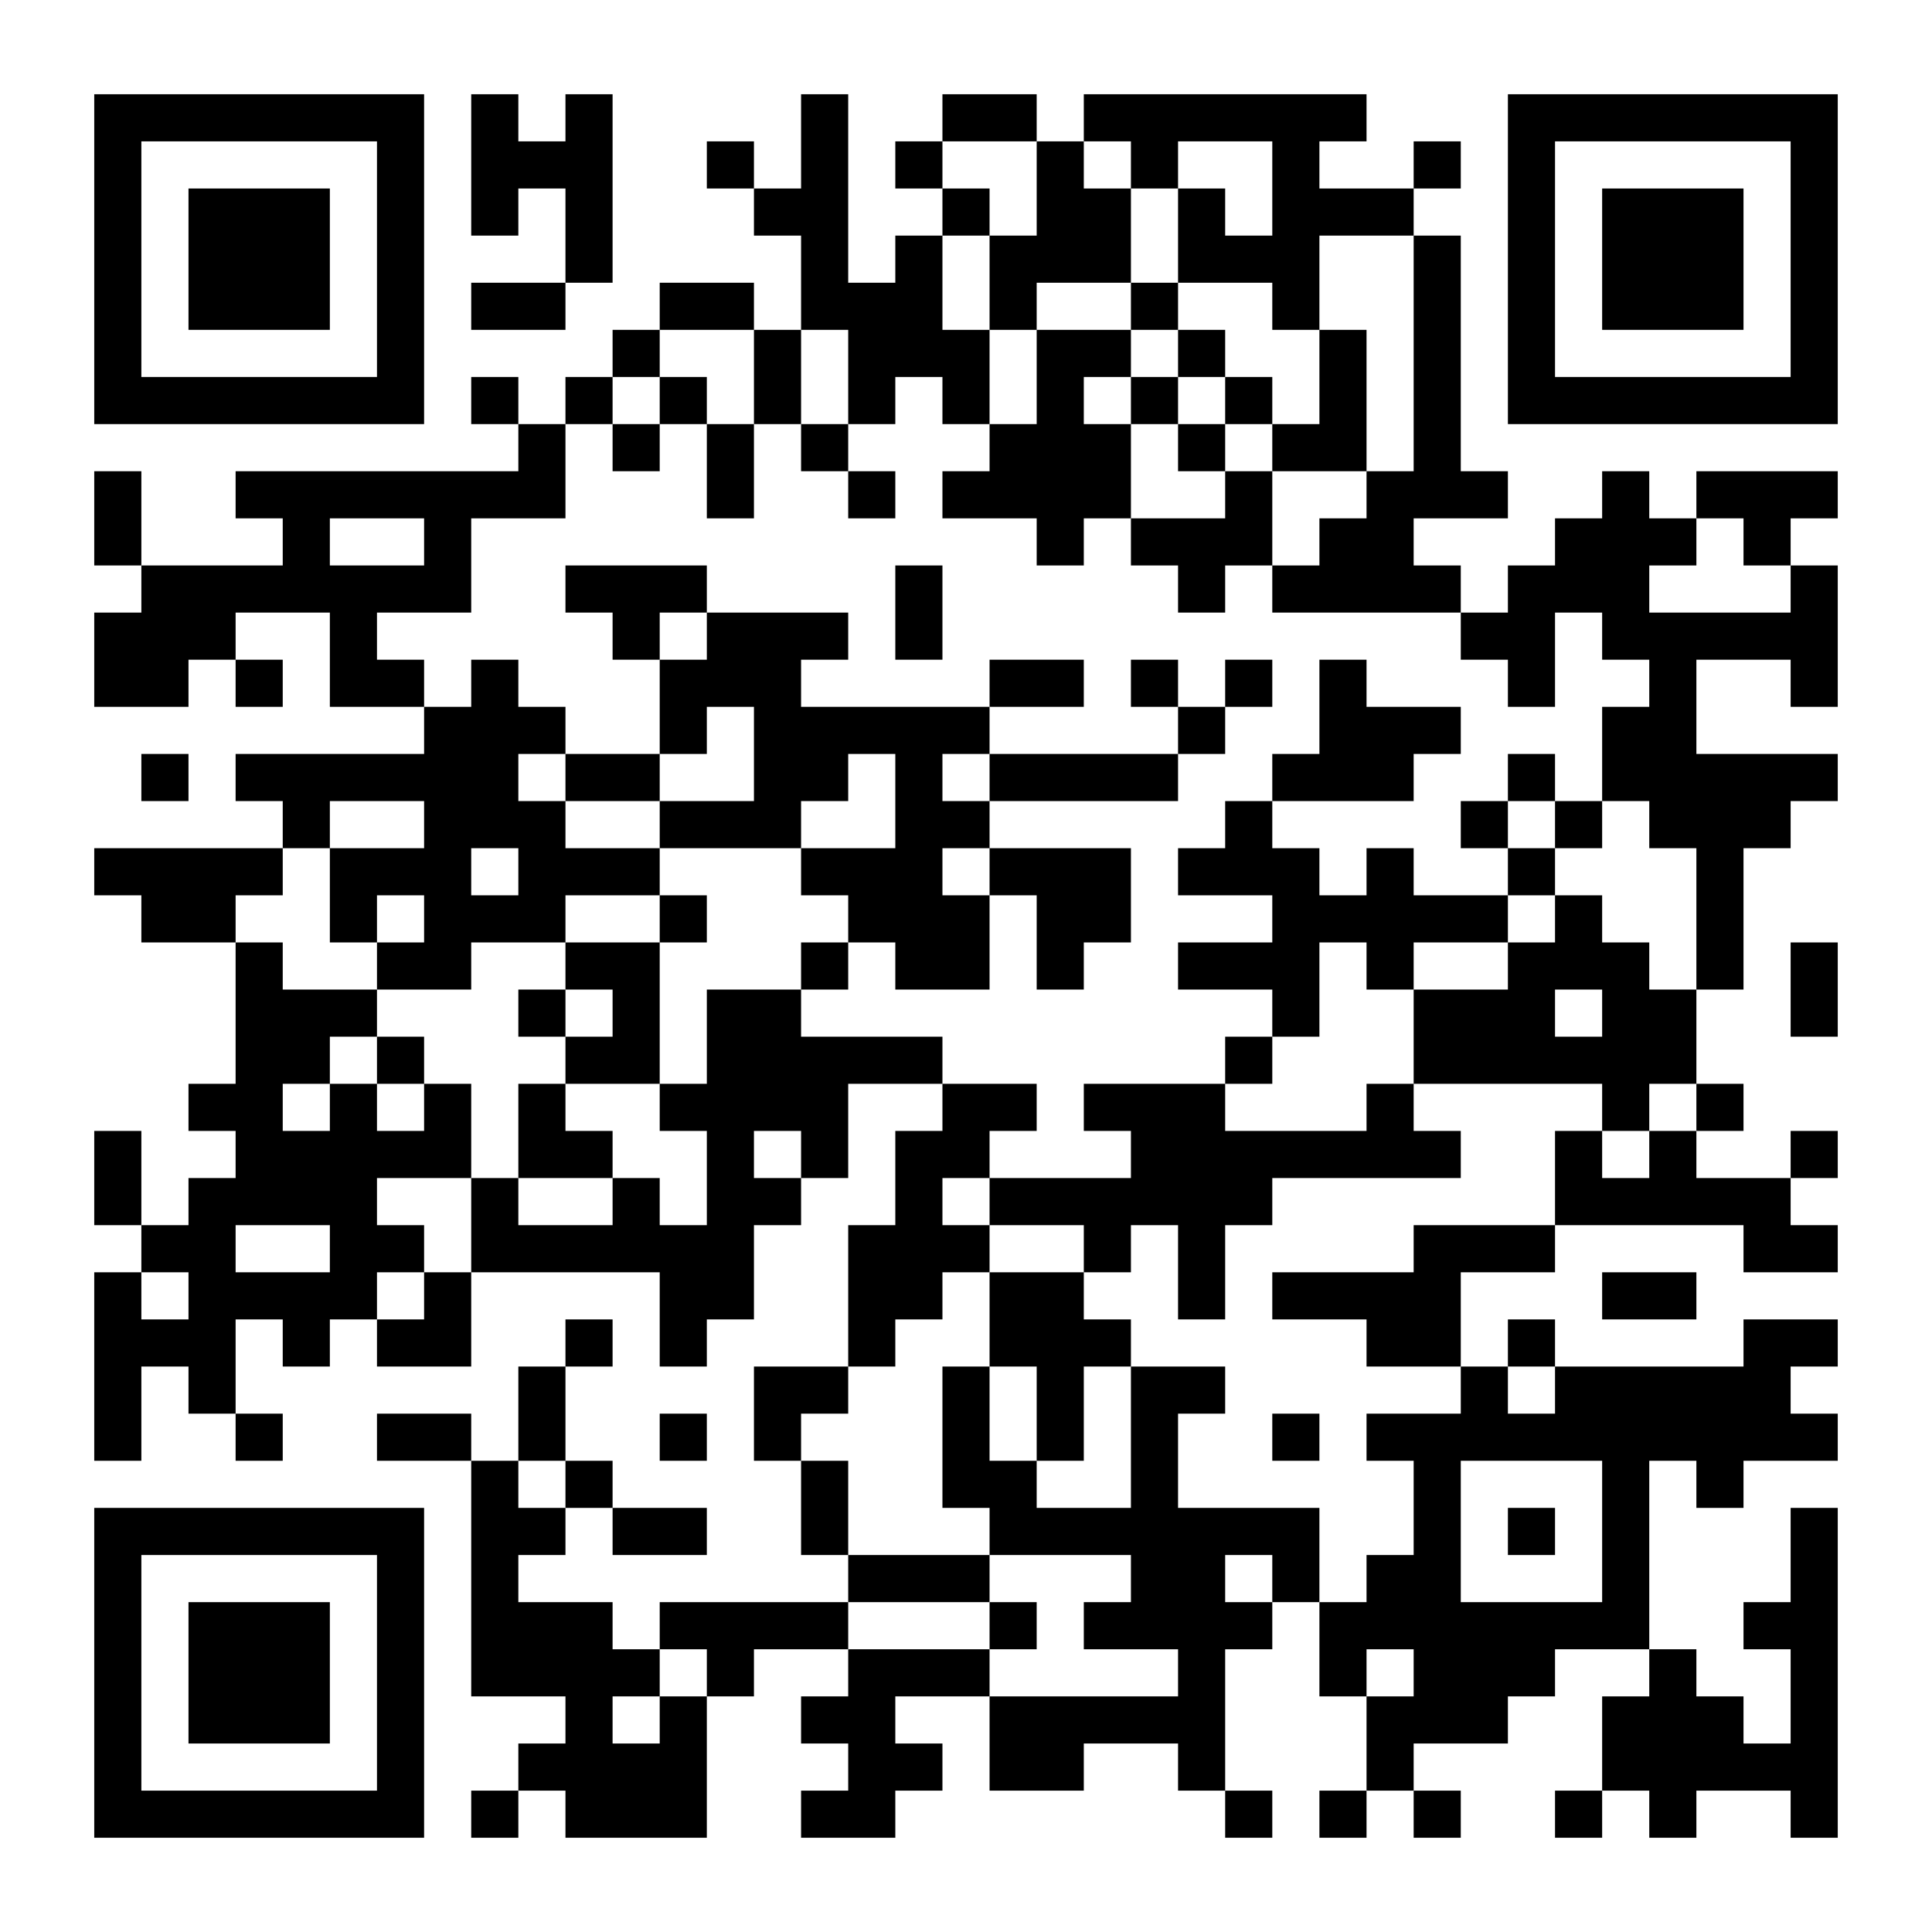
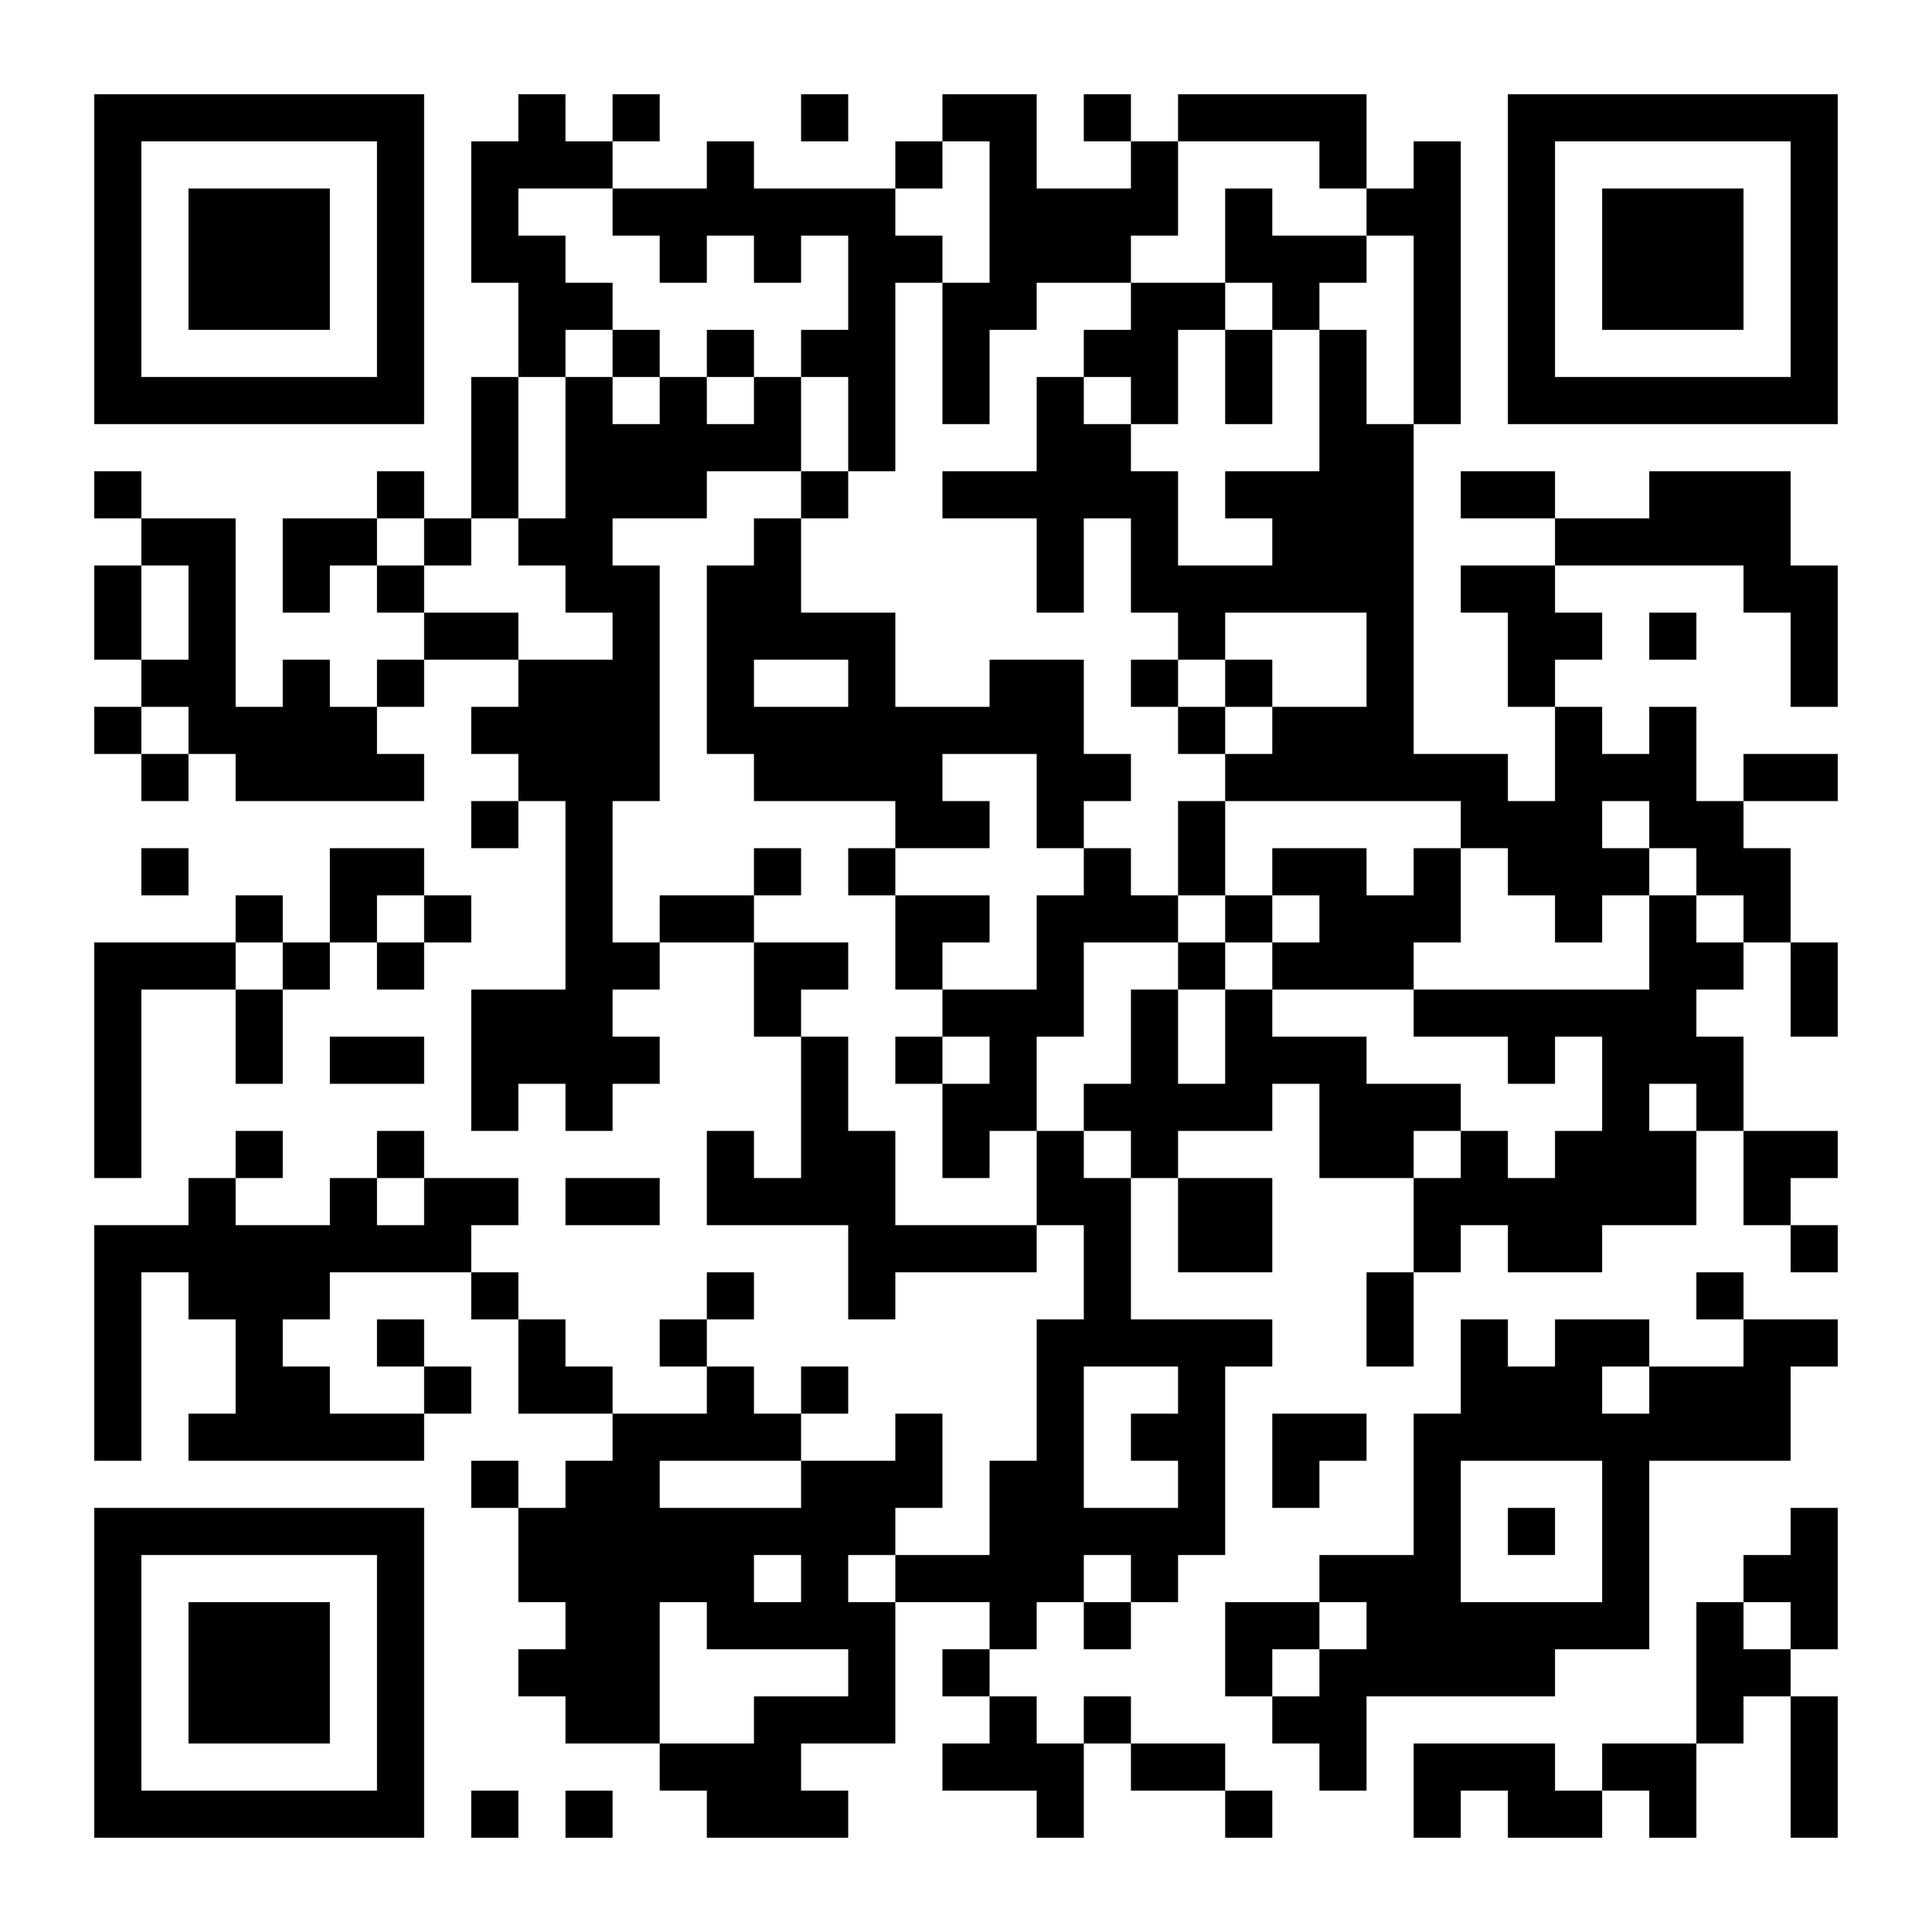
<svg xmlns="http://www.w3.org/2000/svg" width="41mm" height="41mm" version="1.1" viewBox="0 0 41 41">
-   <path d="M2,2H3V3H2zM3,2H4V3H3zM4,2H5V3H4zM5,2H6V3H5zM6,2H7V3H6zM7,2H8V3H7zM8,2H9V3H8zM10,2H11V3H10zM12,2H13V3H12zM17,2H18V3H17zM20,2H21V3H20zM21,2H22V3H21zM23,2H24V3H23zM24,2H25V3H24zM25,2H26V3H25zM26,2H27V3H26zM27,2H28V3H27zM28,2H29V3H28zM32,2H33V3H32zM33,2H34V3H33zM34,2H35V3H34zM35,2H36V3H35zM36,2H37V3H36zM37,2H38V3H37zM38,2H39V3H38zM2,3H3V4H2zM8,3H9V4H8zM10,3H11V4H10zM11,3H12V4H11zM12,3H13V4H12zM15,3H16V4H15zM17,3H18V4H17zM19,3H20V4H19zM22,3H23V4H22zM24,3H25V4H24zM27,3H28V4H27zM30,3H31V4H30zM32,3H33V4H32zM38,3H39V4H38zM2,4H3V5H2zM4,4H5V5H4zM5,4H6V5H5zM6,4H7V5H6zM8,4H9V5H8zM10,4H11V5H10zM12,4H13V5H12zM16,4H17V5H16zM17,4H18V5H17zM20,4H21V5H20zM22,4H23V5H22zM23,4H24V5H23zM25,4H26V5H25zM27,4H28V5H27zM28,4H29V5H28zM29,4H30V5H29zM32,4H33V5H32zM34,4H35V5H34zM35,4H36V5H35zM36,4H37V5H36zM38,4H39V5H38zM2,5H3V6H2zM4,5H5V6H4zM5,5H6V6H5zM6,5H7V6H6zM8,5H9V6H8zM12,5H13V6H12zM17,5H18V6H17zM19,5H20V6H19zM21,5H22V6H21zM22,5H23V6H22zM23,5H24V6H23zM25,5H26V6H25zM26,5H27V6H26zM27,5H28V6H27zM30,5H31V6H30zM32,5H33V6H32zM34,5H35V6H34zM35,5H36V6H35zM36,5H37V6H36zM38,5H39V6H38zM2,6H3V7H2zM4,6H5V7H4zM5,6H6V7H5zM6,6H7V7H6zM8,6H9V7H8zM10,6H11V7H10zM11,6H12V7H11zM14,6H15V7H14zM15,6H16V7H15zM17,6H18V7H17zM18,6H19V7H18zM19,6H20V7H19zM21,6H22V7H21zM24,6H25V7H24zM27,6H28V7H27zM30,6H31V7H30zM32,6H33V7H32zM34,6H35V7H34zM35,6H36V7H35zM36,6H37V7H36zM38,6H39V7H38zM2,7H3V8H2zM8,7H9V8H8zM13,7H14V8H13zM16,7H17V8H16zM18,7H19V8H18zM19,7H20V8H19zM20,7H21V8H20zM22,7H23V8H22zM23,7H24V8H23zM25,7H26V8H25zM28,7H29V8H28zM30,7H31V8H30zM32,7H33V8H32zM38,7H39V8H38zM2,8H3V9H2zM3,8H4V9H3zM4,8H5V9H4zM5,8H6V9H5zM6,8H7V9H6zM7,8H8V9H7zM8,8H9V9H8zM10,8H11V9H10zM12,8H13V9H12zM14,8H15V9H14zM16,8H17V9H16zM18,8H19V9H18zM20,8H21V9H20zM22,8H23V9H22zM24,8H25V9H24zM26,8H27V9H26zM28,8H29V9H28zM30,8H31V9H30zM32,8H33V9H32zM33,8H34V9H33zM34,8H35V9H34zM35,8H36V9H35zM36,8H37V9H36zM37,8H38V9H37zM38,8H39V9H38zM11,9H12V10H11zM13,9H14V10H13zM15,9H16V10H15zM17,9H18V10H17zM21,9H22V10H21zM22,9H23V10H22zM23,9H24V10H23zM25,9H26V10H25zM27,9H28V10H27zM28,9H29V10H28zM30,9H31V10H30zM2,10H3V11H2zM5,10H6V11H5zM6,10H7V11H6zM7,10H8V11H7zM8,10H9V11H8zM9,10H10V11H9zM10,10H11V11H10zM11,10H12V11H11zM15,10H16V11H15zM18,10H19V11H18zM20,10H21V11H20zM21,10H22V11H21zM22,10H23V11H22zM23,10H24V11H23zM26,10H27V11H26zM29,10H30V11H29zM30,10H31V11H30zM31,10H32V11H31zM34,10H35V11H34zM36,10H37V11H36zM37,10H38V11H37zM38,10H39V11H38zM2,11H3V12H2zM6,11H7V12H6zM9,11H10V12H9zM22,11H23V12H22zM24,11H25V12H24zM25,11H26V12H25zM26,11H27V12H26zM28,11H29V12H28zM29,11H30V12H29zM33,11H34V12H33zM34,11H35V12H34zM35,11H36V12H35zM37,11H38V12H37zM3,12H4V13H3zM4,12H5V13H4zM5,12H6V13H5zM6,12H7V13H6zM7,12H8V13H7zM8,12H9V13H8zM9,12H10V13H9zM12,12H13V13H12zM13,12H14V13H13zM14,12H15V13H14zM19,12H20V13H19zM25,12H26V13H25zM27,12H28V13H27zM28,12H29V13H28zM29,12H30V13H29zM30,12H31V13H30zM32,12H33V13H32zM33,12H34V13H33zM34,12H35V13H34zM38,12H39V13H38zM2,13H3V14H2zM3,13H4V14H3zM4,13H5V14H4zM7,13H8V14H7zM13,13H14V14H13zM15,13H16V14H15zM16,13H17V14H16zM17,13H18V14H17zM19,13H20V14H19zM31,13H32V14H31zM32,13H33V14H32zM34,13H35V14H34zM35,13H36V14H35zM36,13H37V14H36zM37,13H38V14H37zM38,13H39V14H38zM2,14H3V15H2zM3,14H4V15H3zM5,14H6V15H5zM7,14H8V15H7zM8,14H9V15H8zM10,14H11V15H10zM14,14H15V15H14zM15,14H16V15H15zM16,14H17V15H16zM21,14H22V15H21zM22,14H23V15H22zM24,14H25V15H24zM26,14H27V15H26zM28,14H29V15H28zM32,14H33V15H32zM35,14H36V15H35zM38,14H39V15H38zM9,15H10V16H9zM10,15H11V16H10zM11,15H12V16H11zM14,15H15V16H14zM16,15H17V16H16zM17,15H18V16H17zM18,15H19V16H18zM19,15H20V16H19zM20,15H21V16H20zM25,15H26V16H25zM28,15H29V16H28zM29,15H30V16H29zM30,15H31V16H30zM34,15H35V16H34zM35,15H36V16H35zM3,16H4V17H3zM5,16H6V17H5zM6,16H7V17H6zM7,16H8V17H7zM8,16H9V17H8zM9,16H10V17H9zM10,16H11V17H10zM12,16H13V17H12zM13,16H14V17H13zM16,16H17V17H16zM17,16H18V17H17zM19,16H20V17H19zM21,16H22V17H21zM22,16H23V17H22zM23,16H24V17H23zM24,16H25V17H24zM27,16H28V17H27zM28,16H29V17H28zM29,16H30V17H29zM32,16H33V17H32zM34,16H35V17H34zM35,16H36V17H35zM36,16H37V17H36zM37,16H38V17H37zM38,16H39V17H38zM6,17H7V18H6zM9,17H10V18H9zM10,17H11V18H10zM11,17H12V18H11zM14,17H15V18H14zM15,17H16V18H15zM16,17H17V18H16zM19,17H20V18H19zM20,17H21V18H20zM26,17H27V18H26zM31,17H32V18H31zM33,17H34V18H33zM35,17H36V18H35zM36,17H37V18H36zM37,17H38V18H37zM2,18H3V19H2zM3,18H4V19H3zM4,18H5V19H4zM5,18H6V19H5zM7,18H8V19H7zM8,18H9V19H8zM9,18H10V19H9zM11,18H12V19H11zM12,18H13V19H12zM13,18H14V19H13zM17,18H18V19H17zM18,18H19V19H18zM19,18H20V19H19zM21,18H22V19H21zM22,18H23V19H22zM23,18H24V19H23zM25,18H26V19H25zM26,18H27V19H26zM27,18H28V19H27zM29,18H30V19H29zM32,18H33V19H32zM36,18H37V19H36zM3,19H4V20H3zM4,19H5V20H4zM7,19H8V20H7zM9,19H10V20H9zM10,19H11V20H10zM11,19H12V20H11zM14,19H15V20H14zM18,19H19V20H18zM19,19H20V20H19zM20,19H21V20H20zM22,19H23V20H22zM23,19H24V20H23zM27,19H28V20H27zM28,19H29V20H28zM29,19H30V20H29zM30,19H31V20H30zM31,19H32V20H31zM33,19H34V20H33zM36,19H37V20H36zM5,20H6V21H5zM8,20H9V21H8zM9,20H10V21H9zM12,20H13V21H12zM13,20H14V21H13zM17,20H18V21H17zM19,20H20V21H19zM20,20H21V21H20zM22,20H23V21H22zM25,20H26V21H25zM26,20H27V21H26zM27,20H28V21H27zM29,20H30V21H29zM32,20H33V21H32zM33,20H34V21H33zM34,20H35V21H34zM36,20H37V21H36zM38,20H39V21H38zM5,21H6V22H5zM6,21H7V22H6zM7,21H8V22H7zM11,21H12V22H11zM13,21H14V22H13zM15,21H16V22H15zM16,21H17V22H16zM27,21H28V22H27zM30,21H31V22H30zM31,21H32V22H31zM32,21H33V22H32zM34,21H35V22H34zM35,21H36V22H35zM38,21H39V22H38zM5,22H6V23H5zM6,22H7V23H6zM8,22H9V23H8zM12,22H13V23H12zM13,22H14V23H13zM15,22H16V23H15zM16,22H17V23H16zM17,22H18V23H17zM18,22H19V23H18zM19,22H20V23H19zM26,22H27V23H26zM30,22H31V23H30zM31,22H32V23H31zM32,22H33V23H32zM33,22H34V23H33zM34,22H35V23H34zM35,22H36V23H35zM4,23H5V24H4zM5,23H6V24H5zM7,23H8V24H7zM9,23H10V24H9zM11,23H12V24H11zM14,23H15V24H14zM15,23H16V24H15zM16,23H17V24H16zM17,23H18V24H17zM20,23H21V24H20zM21,23H22V24H21zM23,23H24V24H23zM24,23H25V24H24zM25,23H26V24H25zM29,23H30V24H29zM34,23H35V24H34zM36,23H37V24H36zM2,24H3V25H2zM5,24H6V25H5zM6,24H7V25H6zM7,24H8V25H7zM8,24H9V25H8zM9,24H10V25H9zM11,24H12V25H11zM12,24H13V25H12zM15,24H16V25H15zM17,24H18V25H17zM19,24H20V25H19zM20,24H21V25H20zM24,24H25V25H24zM25,24H26V25H25zM26,24H27V25H26zM27,24H28V25H27zM28,24H29V25H28zM29,24H30V25H29zM30,24H31V25H30zM33,24H34V25H33zM35,24H36V25H35zM38,24H39V25H38zM2,25H3V26H2zM4,25H5V26H4zM5,25H6V26H5zM6,25H7V26H6zM7,25H8V26H7zM10,25H11V26H10zM13,25H14V26H13zM15,25H16V26H15zM16,25H17V26H16zM19,25H20V26H19zM21,25H22V26H21zM22,25H23V26H22zM23,25H24V26H23zM24,25H25V26H24zM25,25H26V26H25zM26,25H27V26H26zM33,25H34V26H33zM34,25H35V26H34zM35,25H36V26H35zM36,25H37V26H36zM37,25H38V26H37zM3,26H4V27H3zM4,26H5V27H4zM7,26H8V27H7zM8,26H9V27H8zM10,26H11V27H10zM11,26H12V27H11zM12,26H13V27H12zM13,26H14V27H13zM14,26H15V27H14zM15,26H16V27H15zM18,26H19V27H18zM19,26H20V27H19zM20,26H21V27H20zM23,26H24V27H23zM25,26H26V27H25zM30,26H31V27H30zM31,26H32V27H31zM32,26H33V27H32zM37,26H38V27H37zM38,26H39V27H38zM2,27H3V28H2zM4,27H5V28H4zM5,27H6V28H5zM6,27H7V28H6zM7,27H8V28H7zM9,27H10V28H9zM14,27H15V28H14zM15,27H16V28H15zM18,27H19V28H18zM19,27H20V28H19zM21,27H22V28H21zM22,27H23V28H22zM25,27H26V28H25zM27,27H28V28H27zM28,27H29V28H28zM29,27H30V28H29zM30,27H31V28H30zM34,27H35V28H34zM35,27H36V28H35zM2,28H3V29H2zM3,28H4V29H3zM4,28H5V29H4zM6,28H7V29H6zM8,28H9V29H8zM9,28H10V29H9zM12,28H13V29H12zM14,28H15V29H14zM18,28H19V29H18zM21,28H22V29H21zM22,28H23V29H22zM23,28H24V29H23zM29,28H30V29H29zM30,28H31V29H30zM32,28H33V29H32zM37,28H38V29H37zM38,28H39V29H38zM2,29H3V30H2zM4,29H5V30H4zM11,29H12V30H11zM16,29H17V30H16zM17,29H18V30H17zM20,29H21V30H20zM22,29H23V30H22zM24,29H25V30H24zM25,29H26V30H25zM31,29H32V30H31zM33,29H34V30H33zM34,29H35V30H34zM35,29H36V30H35zM36,29H37V30H36zM37,29H38V30H37zM2,30H3V31H2zM5,30H6V31H5zM8,30H9V31H8zM9,30H10V31H9zM11,30H12V31H11zM14,30H15V31H14zM16,30H17V31H16zM20,30H21V31H20zM22,30H23V31H22zM24,30H25V31H24zM27,30H28V31H27zM29,30H30V31H29zM30,30H31V31H30zM31,30H32V31H31zM32,30H33V31H32zM33,30H34V31H33zM34,30H35V31H34zM35,30H36V31H35zM36,30H37V31H36zM37,30H38V31H37zM38,30H39V31H38zM10,31H11V32H10zM12,31H13V32H12zM17,31H18V32H17zM20,31H21V32H20zM21,31H22V32H21zM24,31H25V32H24zM30,31H31V32H30zM34,31H35V32H34zM36,31H37V32H36zM2,32H3V33H2zM3,32H4V33H3zM4,32H5V33H4zM5,32H6V33H5zM6,32H7V33H6zM7,32H8V33H7zM8,32H9V33H8zM10,32H11V33H10zM11,32H12V33H11zM13,32H14V33H13zM14,32H15V33H14zM17,32H18V33H17zM21,32H22V33H21zM22,32H23V33H22zM23,32H24V33H23zM24,32H25V33H24zM25,32H26V33H25zM26,32H27V33H26zM27,32H28V33H27zM30,32H31V33H30zM32,32H33V33H32zM34,32H35V33H34zM38,32H39V33H38zM2,33H3V34H2zM8,33H9V34H8zM10,33H11V34H10zM18,33H19V34H18zM19,33H20V34H19zM20,33H21V34H20zM24,33H25V34H24zM25,33H26V34H25zM27,33H28V34H27zM29,33H30V34H29zM30,33H31V34H30zM34,33H35V34H34zM38,33H39V34H38zM2,34H3V35H2zM4,34H5V35H4zM5,34H6V35H5zM6,34H7V35H6zM8,34H9V35H8zM10,34H11V35H10zM11,34H12V35H11zM12,34H13V35H12zM14,34H15V35H14zM15,34H16V35H15zM16,34H17V35H16zM17,34H18V35H17zM21,34H22V35H21zM23,34H24V35H23zM24,34H25V35H24zM25,34H26V35H25zM26,34H27V35H26zM28,34H29V35H28zM29,34H30V35H29zM30,34H31V35H30zM31,34H32V35H31zM32,34H33V35H32zM33,34H34V35H33zM34,34H35V35H34zM37,34H38V35H37zM38,34H39V35H38zM2,35H3V36H2zM4,35H5V36H4zM5,35H6V36H5zM6,35H7V36H6zM8,35H9V36H8zM10,35H11V36H10zM11,35H12V36H11zM12,35H13V36H12zM13,35H14V36H13zM15,35H16V36H15zM18,35H19V36H18zM19,35H20V36H19zM20,35H21V36H20zM25,35H26V36H25zM28,35H29V36H28zM30,35H31V36H30zM31,35H32V36H31zM32,35H33V36H32zM35,35H36V36H35zM38,35H39V36H38zM2,36H3V37H2zM4,36H5V37H4zM5,36H6V37H5zM6,36H7V37H6zM8,36H9V37H8zM12,36H13V37H12zM14,36H15V37H14zM17,36H18V37H17zM18,36H19V37H18zM21,36H22V37H21zM22,36H23V37H22zM23,36H24V37H23zM24,36H25V37H24zM25,36H26V37H25zM29,36H30V37H29zM30,36H31V37H30zM31,36H32V37H31zM34,36H35V37H34zM35,36H36V37H35zM36,36H37V37H36zM38,36H39V37H38zM2,37H3V38H2zM8,37H9V38H8zM11,37H12V38H11zM12,37H13V38H12zM13,37H14V38H13zM14,37H15V38H14zM18,37H19V38H18zM19,37H20V38H19zM21,37H22V38H21zM22,37H23V38H22zM25,37H26V38H25zM29,37H30V38H29zM34,37H35V38H34zM35,37H36V38H35zM36,37H37V38H36zM37,37H38V38H37zM38,37H39V38H38zM2,38H3V39H2zM3,38H4V39H3zM4,38H5V39H4zM5,38H6V39H5zM6,38H7V39H6zM7,38H8V39H7zM8,38H9V39H8zM10,38H11V39H10zM12,38H13V39H12zM13,38H14V39H13zM14,38H15V39H14zM17,38H18V39H17zM18,38H19V39H18zM26,38H27V39H26zM28,38H29V39H28zM30,38H31V39H30zM33,38H34V39H33zM35,38H36V39H35zM38,38H39V39H38z" id="qr-path" fill="#000000" fill-opacity="1" fill-rule="nonzero" stroke="none" />
+   <path d="M2,2H3V3H2zM3,2H4V3H3zM4,2H5V3H4zM5,2H6V3H5zM6,2H7V3H6zM7,2H8V3H7zM8,2H9V3H8zM11,2H12V3H11zM13,2H14V3H13zM17,2H18V3H17zM20,2H21V3H20zM21,2H22V3H21zM23,2H24V3H23zM25,2H26V3H25zM26,2H27V3H26zM27,2H28V3H27zM28,2H29V3H28zM32,2H33V3H32zM33,2H34V3H33zM34,2H35V3H34zM35,2H36V3H35zM36,2H37V3H36zM37,2H38V3H37zM38,2H39V3H38zM2,3H3V4H2zM8,3H9V4H8zM10,3H11V4H10zM11,3H12V4H11zM12,3H13V4H12zM15,3H16V4H15zM19,3H20V4H19zM21,3H22V4H21zM24,3H25V4H24zM28,3H29V4H28zM30,3H31V4H30zM32,3H33V4H32zM38,3H39V4H38zM2,4H3V5H2zM4,4H5V5H4zM5,4H6V5H5zM6,4H7V5H6zM8,4H9V5H8zM10,4H11V5H10zM13,4H14V5H13zM14,4H15V5H14zM15,4H16V5H15zM16,4H17V5H16zM17,4H18V5H17zM18,4H19V5H18zM21,4H22V5H21zM22,4H23V5H22zM23,4H24V5H23zM24,4H25V5H24zM26,4H27V5H26zM29,4H30V5H29zM30,4H31V5H30zM32,4H33V5H32zM34,4H35V5H34zM35,4H36V5H35zM36,4H37V5H36zM38,4H39V5H38zM2,5H3V6H2zM4,5H5V6H4zM5,5H6V6H5zM6,5H7V6H6zM8,5H9V6H8zM10,5H11V6H10zM11,5H12V6H11zM14,5H15V6H14zM16,5H17V6H16zM18,5H19V6H18zM19,5H20V6H19zM21,5H22V6H21zM22,5H23V6H22zM23,5H24V6H23zM26,5H27V6H26zM27,5H28V6H27zM28,5H29V6H28zM30,5H31V6H30zM32,5H33V6H32zM34,5H35V6H34zM35,5H36V6H35zM36,5H37V6H36zM38,5H39V6H38zM2,6H3V7H2zM4,6H5V7H4zM5,6H6V7H5zM6,6H7V7H6zM8,6H9V7H8zM11,6H12V7H11zM12,6H13V7H12zM18,6H19V7H18zM20,6H21V7H20zM21,6H22V7H21zM24,6H25V7H24zM25,6H26V7H25zM27,6H28V7H27zM30,6H31V7H30zM32,6H33V7H32zM34,6H35V7H34zM35,6H36V7H35zM36,6H37V7H36zM38,6H39V7H38zM2,7H3V8H2zM8,7H9V8H8zM11,7H12V8H11zM13,7H14V8H13zM15,7H16V8H15zM17,7H18V8H17zM18,7H19V8H18zM20,7H21V8H20zM23,7H24V8H23zM24,7H25V8H24zM26,7H27V8H26zM28,7H29V8H28zM30,7H31V8H30zM32,7H33V8H32zM38,7H39V8H38zM2,8H3V9H2zM3,8H4V9H3zM4,8H5V9H4zM5,8H6V9H5zM6,8H7V9H6zM7,8H8V9H7zM8,8H9V9H8zM10,8H11V9H10zM12,8H13V9H12zM14,8H15V9H14zM16,8H17V9H16zM18,8H19V9H18zM20,8H21V9H20zM22,8H23V9H22zM24,8H25V9H24zM26,8H27V9H26zM28,8H29V9H28zM30,8H31V9H30zM32,8H33V9H32zM33,8H34V9H33zM34,8H35V9H34zM35,8H36V9H35zM36,8H37V9H36zM37,8H38V9H37zM38,8H39V9H38zM10,9H11V10H10zM12,9H13V10H12zM13,9H14V10H13zM14,9H15V10H14zM15,9H16V10H15zM16,9H17V10H16zM18,9H19V10H18zM22,9H23V10H22zM23,9H24V10H23zM28,9H29V10H28zM29,9H30V10H29zM2,10H3V11H2zM8,10H9V11H8zM10,10H11V11H10zM12,10H13V11H12zM13,10H14V11H13zM14,10H15V11H14zM17,10H18V11H17zM20,10H21V11H20zM21,10H22V11H21zM22,10H23V11H22zM23,10H24V11H23zM24,10H25V11H24zM26,10H27V11H26zM27,10H28V11H27zM28,10H29V11H28zM29,10H30V11H29zM31,10H32V11H31zM32,10H33V11H32zM35,10H36V11H35zM36,10H37V11H36zM37,10H38V11H37zM3,11H4V12H3zM4,11H5V12H4zM6,11H7V12H6zM7,11H8V12H7zM9,11H10V12H9zM11,11H12V12H11zM12,11H13V12H12zM16,11H17V12H16zM22,11H23V12H22zM24,11H25V12H24zM27,11H28V12H27zM28,11H29V12H28zM29,11H30V12H29zM33,11H34V12H33zM34,11H35V12H34zM35,11H36V12H35zM36,11H37V12H36zM37,11H38V12H37zM2,12H3V13H2zM4,12H5V13H4zM6,12H7V13H6zM8,12H9V13H8zM12,12H13V13H12zM13,12H14V13H13zM15,12H16V13H15zM16,12H17V13H16zM22,12H23V13H22zM24,12H25V13H24zM25,12H26V13H25zM26,12H27V13H26zM27,12H28V13H27zM28,12H29V13H28zM29,12H30V13H29zM31,12H32V13H31zM32,12H33V13H32zM37,12H38V13H37zM38,12H39V13H38zM2,13H3V14H2zM4,13H5V14H4zM9,13H10V14H9zM10,13H11V14H10zM13,13H14V14H13zM15,13H16V14H15zM16,13H17V14H16zM17,13H18V14H17zM18,13H19V14H18zM25,13H26V14H25zM29,13H30V14H29zM32,13H33V14H32zM33,13H34V14H33zM35,13H36V14H35zM38,13H39V14H38zM3,14H4V15H3zM4,14H5V15H4zM6,14H7V15H6zM8,14H9V15H8zM11,14H12V15H11zM12,14H13V15H12zM13,14H14V15H13zM15,14H16V15H15zM18,14H19V15H18zM21,14H22V15H21zM22,14H23V15H22zM24,14H25V15H24zM26,14H27V15H26zM29,14H30V15H29zM32,14H33V15H32zM38,14H39V15H38zM2,15H3V16H2zM4,15H5V16H4zM5,15H6V16H5zM6,15H7V16H6zM7,15H8V16H7zM10,15H11V16H10zM11,15H12V16H11zM12,15H13V16H12zM13,15H14V16H13zM15,15H16V16H15zM16,15H17V16H16zM17,15H18V16H17zM18,15H19V16H18zM19,15H20V16H19zM20,15H21V16H20zM21,15H22V16H21zM22,15H23V16H22zM25,15H26V16H25zM27,15H28V16H27zM28,15H29V16H28zM29,15H30V16H29zM33,15H34V16H33zM35,15H36V16H35zM3,16H4V17H3zM5,16H6V17H5zM6,16H7V17H6zM7,16H8V17H7zM8,16H9V17H8zM11,16H12V17H11zM12,16H13V17H12zM13,16H14V17H13zM16,16H17V17H16zM17,16H18V17H17zM18,16H19V17H18zM19,16H20V17H19zM22,16H23V17H22zM23,16H24V17H23zM26,16H27V17H26zM27,16H28V17H27zM28,16H29V17H28zM29,16H30V17H29zM30,16H31V17H30zM31,16H32V17H31zM33,16H34V17H33zM34,16H35V17H34zM35,16H36V17H35zM37,16H38V17H37zM38,16H39V17H38zM10,17H11V18H10zM12,17H13V18H12zM19,17H20V18H19zM20,17H21V18H20zM22,17H23V18H22zM25,17H26V18H25zM31,17H32V18H31zM32,17H33V18H32zM33,17H34V18H33zM35,17H36V18H35zM36,17H37V18H36zM3,18H4V19H3zM7,18H8V19H7zM8,18H9V19H8zM12,18H13V19H12zM16,18H17V19H16zM18,18H19V19H18zM23,18H24V19H23zM25,18H26V19H25zM27,18H28V19H27zM28,18H29V19H28zM30,18H31V19H30zM32,18H33V19H32zM33,18H34V19H33zM34,18H35V19H34zM36,18H37V19H36zM37,18H38V19H37zM5,19H6V20H5zM7,19H8V20H7zM9,19H10V20H9zM12,19H13V20H12zM14,19H15V20H14zM15,19H16V20H15zM19,19H20V20H19zM20,19H21V20H20zM22,19H23V20H22zM23,19H24V20H23zM24,19H25V20H24zM26,19H27V20H26zM28,19H29V20H28zM29,19H30V20H29zM30,19H31V20H30zM33,19H34V20H33zM35,19H36V20H35zM37,19H38V20H37zM2,20H3V21H2zM3,20H4V21H3zM4,20H5V21H4zM6,20H7V21H6zM8,20H9V21H8zM12,20H13V21H12zM13,20H14V21H13zM16,20H17V21H16zM17,20H18V21H17zM19,20H20V21H19zM22,20H23V21H22zM25,20H26V21H25zM27,20H28V21H27zM28,20H29V21H28zM29,20H30V21H29zM35,20H36V21H35zM36,20H37V21H36zM38,20H39V21H38zM2,21H3V22H2zM5,21H6V22H5zM10,21H11V22H10zM11,21H12V22H11zM12,21H13V22H12zM16,21H17V22H16zM20,21H21V22H20zM21,21H22V22H21zM22,21H23V22H22zM24,21H25V22H24zM26,21H27V22H26zM30,21H31V22H30zM31,21H32V22H31zM32,21H33V22H32zM33,21H34V22H33zM34,21H35V22H34zM35,21H36V22H35zM38,21H39V22H38zM2,22H3V23H2zM5,22H6V23H5zM7,22H8V23H7zM8,22H9V23H8zM10,22H11V23H10zM11,22H12V23H11zM12,22H13V23H12zM13,22H14V23H13zM17,22H18V23H17zM19,22H20V23H19zM21,22H22V23H21zM24,22H25V23H24zM26,22H27V23H26zM27,22H28V23H27zM28,22H29V23H28zM32,22H33V23H32zM34,22H35V23H34zM35,22H36V23H35zM36,22H37V23H36zM2,23H3V24H2zM10,23H11V24H10zM12,23H13V24H12zM17,23H18V24H17zM20,23H21V24H20zM21,23H22V24H21zM23,23H24V24H23zM24,23H25V24H24zM25,23H26V24H25zM26,23H27V24H26zM28,23H29V24H28zM29,23H30V24H29zM30,23H31V24H30zM34,23H35V24H34zM36,23H37V24H36zM2,24H3V25H2zM5,24H6V25H5zM8,24H9V25H8zM15,24H16V25H15zM17,24H18V25H17zM18,24H19V25H18zM20,24H21V25H20zM22,24H23V25H22zM24,24H25V25H24zM28,24H29V25H28zM29,24H30V25H29zM31,24H32V25H31zM33,24H34V25H33zM34,24H35V25H34zM35,24H36V25H35zM37,24H38V25H37zM38,24H39V25H38zM4,25H5V26H4zM7,25H8V26H7zM9,25H10V26H9zM10,25H11V26H10zM12,25H13V26H12zM13,25H14V26H13zM15,25H16V26H15zM16,25H17V26H16zM17,25H18V26H17zM18,25H19V26H18zM22,25H23V26H22zM23,25H24V26H23zM25,25H26V26H25zM26,25H27V26H26zM30,25H31V26H30zM31,25H32V26H31zM32,25H33V26H32zM33,25H34V26H33zM34,25H35V26H34zM35,25H36V26H35zM37,25H38V26H37zM2,26H3V27H2zM3,26H4V27H3zM4,26H5V27H4zM5,26H6V27H5zM6,26H7V27H6zM7,26H8V27H7zM8,26H9V27H8zM9,26H10V27H9zM18,26H19V27H18zM19,26H20V27H19zM20,26H21V27H20zM21,26H22V27H21zM23,26H24V27H23zM25,26H26V27H25zM26,26H27V27H26zM30,26H31V27H30zM32,26H33V27H32zM33,26H34V27H33zM38,26H39V27H38zM2,27H3V28H2zM4,27H5V28H4zM5,27H6V28H5zM6,27H7V28H6zM10,27H11V28H10zM15,27H16V28H15zM18,27H19V28H18zM23,27H24V28H23zM29,27H30V28H29zM36,27H37V28H36zM2,28H3V29H2zM5,28H6V29H5zM8,28H9V29H8zM11,28H12V29H11zM14,28H15V29H14zM22,28H23V29H22zM23,28H24V29H23zM24,28H25V29H24zM25,28H26V29H25zM26,28H27V29H26zM29,28H30V29H29zM31,28H32V29H31zM33,28H34V29H33zM34,28H35V29H34zM37,28H38V29H37zM38,28H39V29H38zM2,29H3V30H2zM5,29H6V30H5zM6,29H7V30H6zM9,29H10V30H9zM11,29H12V30H11zM12,29H13V30H12zM15,29H16V30H15zM17,29H18V30H17zM22,29H23V30H22zM25,29H26V30H25zM31,29H32V30H31zM32,29H33V30H32zM33,29H34V30H33zM35,29H36V30H35zM36,29H37V30H36zM37,29H38V30H37zM2,30H3V31H2zM4,30H5V31H4zM5,30H6V31H5zM6,30H7V31H6zM7,30H8V31H7zM8,30H9V31H8zM13,30H14V31H13zM14,30H15V31H14zM15,30H16V31H15zM16,30H17V31H16zM19,30H20V31H19zM22,30H23V31H22zM24,30H25V31H24zM25,30H26V31H25zM27,30H28V31H27zM28,30H29V31H28zM30,30H31V31H30zM31,30H32V31H31zM32,30H33V31H32zM33,30H34V31H33zM34,30H35V31H34zM35,30H36V31H35zM36,30H37V31H36zM37,30H38V31H37zM10,31H11V32H10zM12,31H13V32H12zM13,31H14V32H13zM17,31H18V32H17zM18,31H19V32H18zM19,31H20V32H19zM21,31H22V32H21zM22,31H23V32H22zM25,31H26V32H25zM27,31H28V32H27zM30,31H31V32H30zM34,31H35V32H34zM2,32H3V33H2zM3,32H4V33H3zM4,32H5V33H4zM5,32H6V33H5zM6,32H7V33H6zM7,32H8V33H7zM8,32H9V33H8zM11,32H12V33H11zM12,32H13V33H12zM13,32H14V33H13zM14,32H15V33H14zM15,32H16V33H15zM16,32H17V33H16zM17,32H18V33H17zM18,32H19V33H18zM21,32H22V33H21zM22,32H23V33H22zM23,32H24V33H23zM24,32H25V33H24zM25,32H26V33H25zM30,32H31V33H30zM32,32H33V33H32zM34,32H35V33H34zM38,32H39V33H38zM2,33H3V34H2zM8,33H9V34H8zM11,33H12V34H11zM12,33H13V34H12zM13,33H14V34H13zM14,33H15V34H14zM15,33H16V34H15zM17,33H18V34H17zM19,33H20V34H19zM20,33H21V34H20zM21,33H22V34H21zM22,33H23V34H22zM24,33H25V34H24zM28,33H29V34H28zM29,33H30V34H29zM30,33H31V34H30zM34,33H35V34H34zM37,33H38V34H37zM38,33H39V34H38zM2,34H3V35H2zM4,34H5V35H4zM5,34H6V35H5zM6,34H7V35H6zM8,34H9V35H8zM12,34H13V35H12zM13,34H14V35H13zM15,34H16V35H15zM16,34H17V35H16zM17,34H18V35H17zM18,34H19V35H18zM21,34H22V35H21zM23,34H24V35H23zM26,34H27V35H26zM27,34H28V35H27zM29,34H30V35H29zM30,34H31V35H30zM31,34H32V35H31zM32,34H33V35H32zM33,34H34V35H33zM34,34H35V35H34zM36,34H37V35H36zM38,34H39V35H38zM2,35H3V36H2zM4,35H5V36H4zM5,35H6V36H5zM6,35H7V36H6zM8,35H9V36H8zM11,35H12V36H11zM12,35H13V36H12zM13,35H14V36H13zM18,35H19V36H18zM20,35H21V36H20zM26,35H27V36H26zM28,35H29V36H28zM29,35H30V36H29zM30,35H31V36H30zM31,35H32V36H31zM32,35H33V36H32zM36,35H37V36H36zM37,35H38V36H37zM2,36H3V37H2zM4,36H5V37H4zM5,36H6V37H5zM6,36H7V37H6zM8,36H9V37H8zM12,36H13V37H12zM13,36H14V37H13zM16,36H17V37H16zM17,36H18V37H17zM18,36H19V37H18zM21,36H22V37H21zM23,36H24V37H23zM27,36H28V37H27zM28,36H29V37H28zM36,36H37V37H36zM38,36H39V37H38zM2,37H3V38H2zM8,37H9V38H8zM14,37H15V38H14zM15,37H16V38H15zM16,37H17V38H16zM20,37H21V38H20zM21,37H22V38H21zM22,37H23V38H22zM24,37H25V38H24zM25,37H26V38H25zM28,37H29V38H28zM30,37H31V38H30zM31,37H32V38H31zM32,37H33V38H32zM34,37H35V38H34zM35,37H36V38H35zM38,37H39V38H38zM2,38H3V39H2zM3,38H4V39H3zM4,38H5V39H4zM5,38H6V39H5zM6,38H7V39H6zM7,38H8V39H7zM8,38H9V39H8zM10,38H11V39H10zM12,38H13V39H12zM15,38H16V39H15zM16,38H17V39H16zM17,38H18V39H17zM22,38H23V39H22zM26,38H27V39H26zM30,38H31V39H30zM32,38H33V39H32zM33,38H34V39H33zM35,38H36V39H35zM38,38H39V39H38z" id="qr-path" fill="#000000" fill-opacity="1" fill-rule="nonzero" stroke="none" />
</svg>
